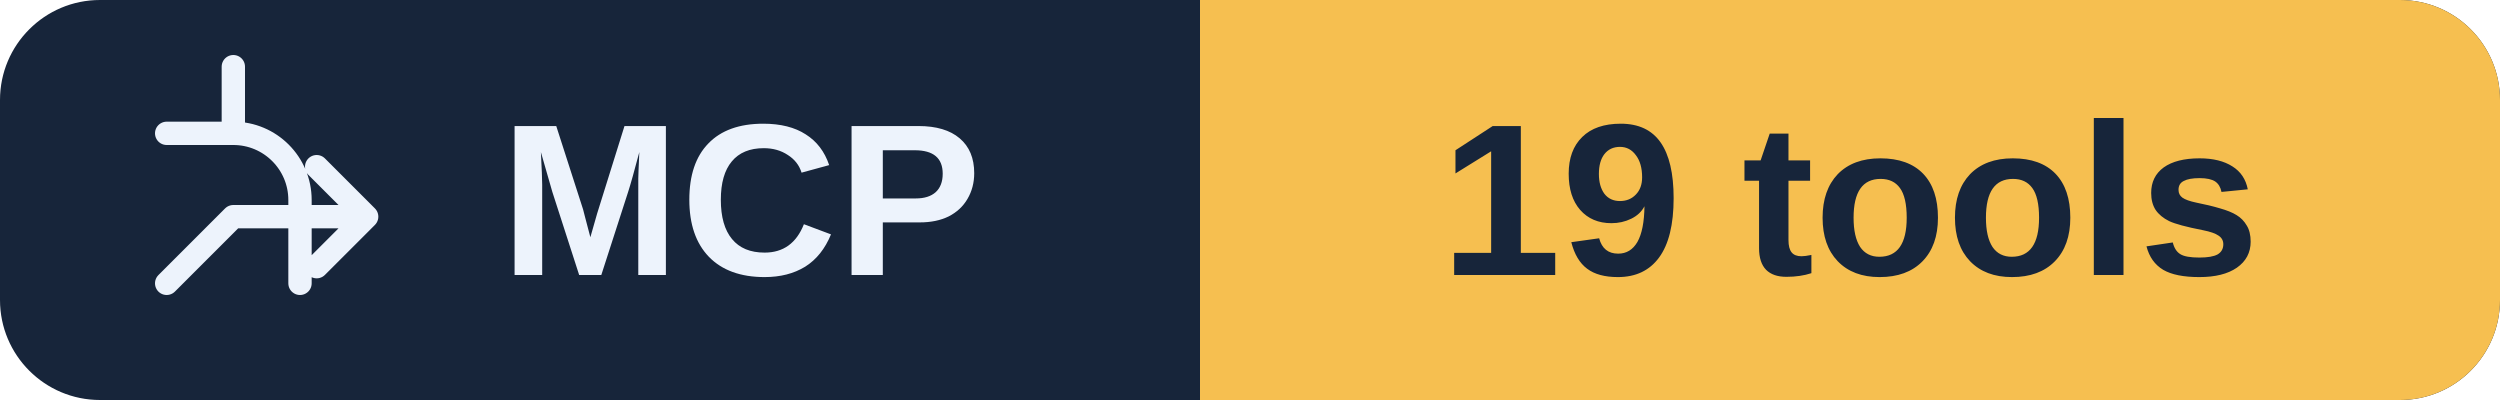
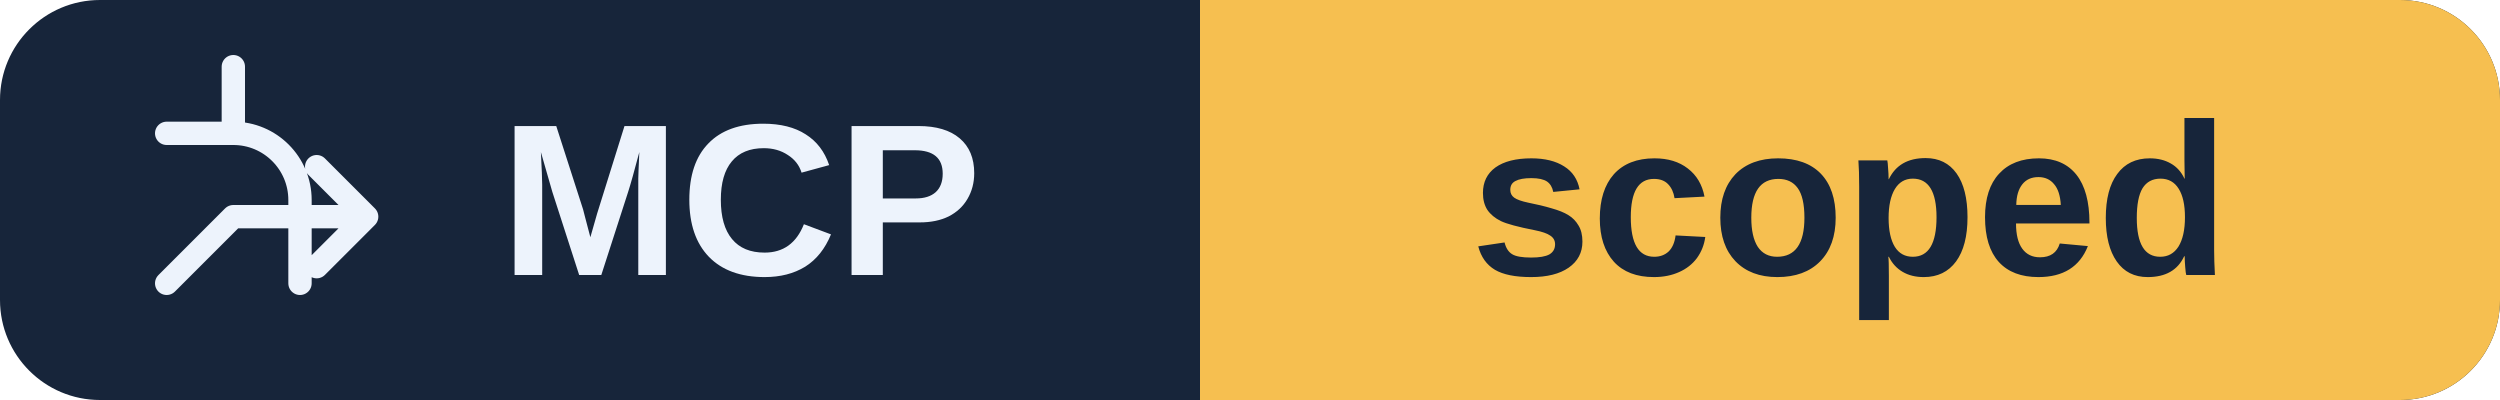
<svg xmlns="http://www.w3.org/2000/svg" width="150" height="24" viewBox="0 0 150 24" role="img" aria-labelledby="title">
  <clipPath id="round">
    <rect width="150" height="24" rx="6" />
  </clipPath>
  <g clip-path="url(#round)">
    <rect width="150" height="24" fill="#17253A" />
    <rect x="72" width="78" height="24" fill="#F6BF50" />
  </g>
  <g transform="translate(8 3)" fill="none" stroke="#EDF3FC" stroke-width="1.4" stroke-linecap="round" stroke-linejoin="round">
    <path d="M2 5h4a4 4 0 0 1 4 4v5M6 1v4m-4 9 4-4h8m-3-3 3 3-3 3" />
  </g>
  <g font-family="-apple-system, BlinkMacSystemFont, Segoe UI, Arial, sans-serif" font-size="13" font-weight="600">
    <text x="30" y="16.5" fill="#EDF3FC">MCP</text>
-     <text x="111.0" y="16.5" fill="#17253A" text-anchor="middle">19 tools</text>
+     <text x="111.0" y="16.5" fill="#17253A" text-anchor="middle">scoped</text>
  </g>
</svg>
